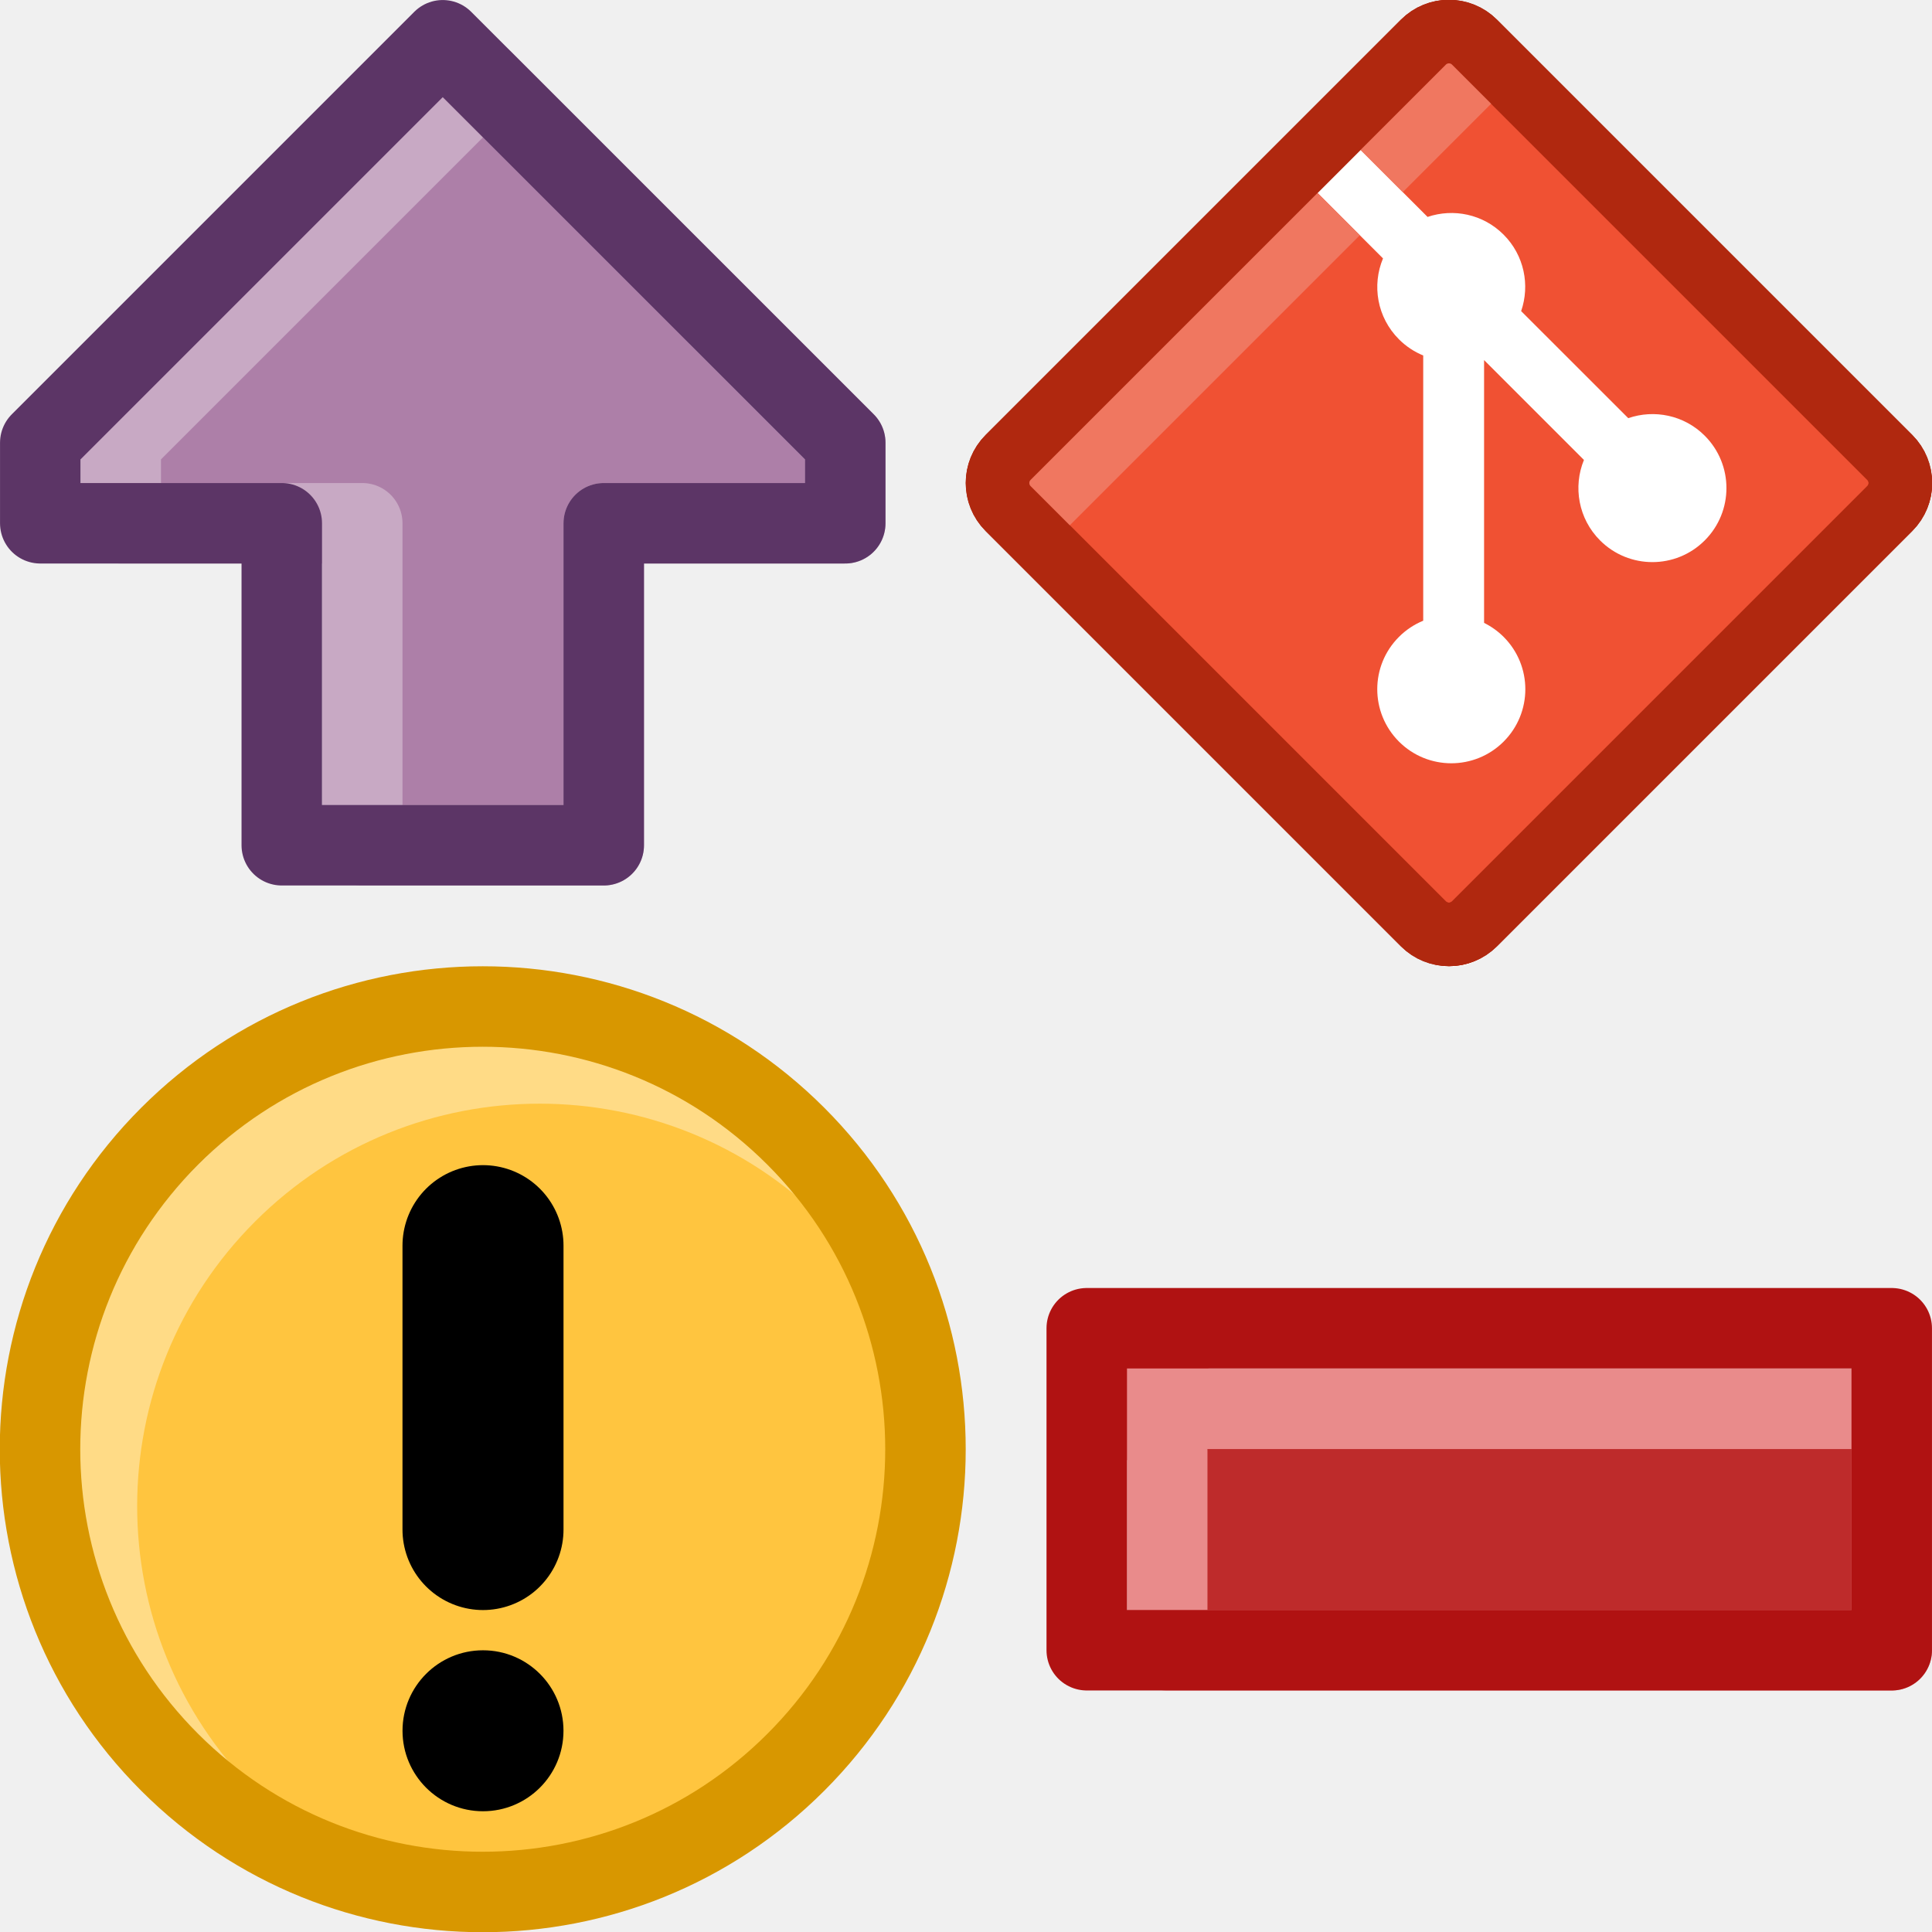
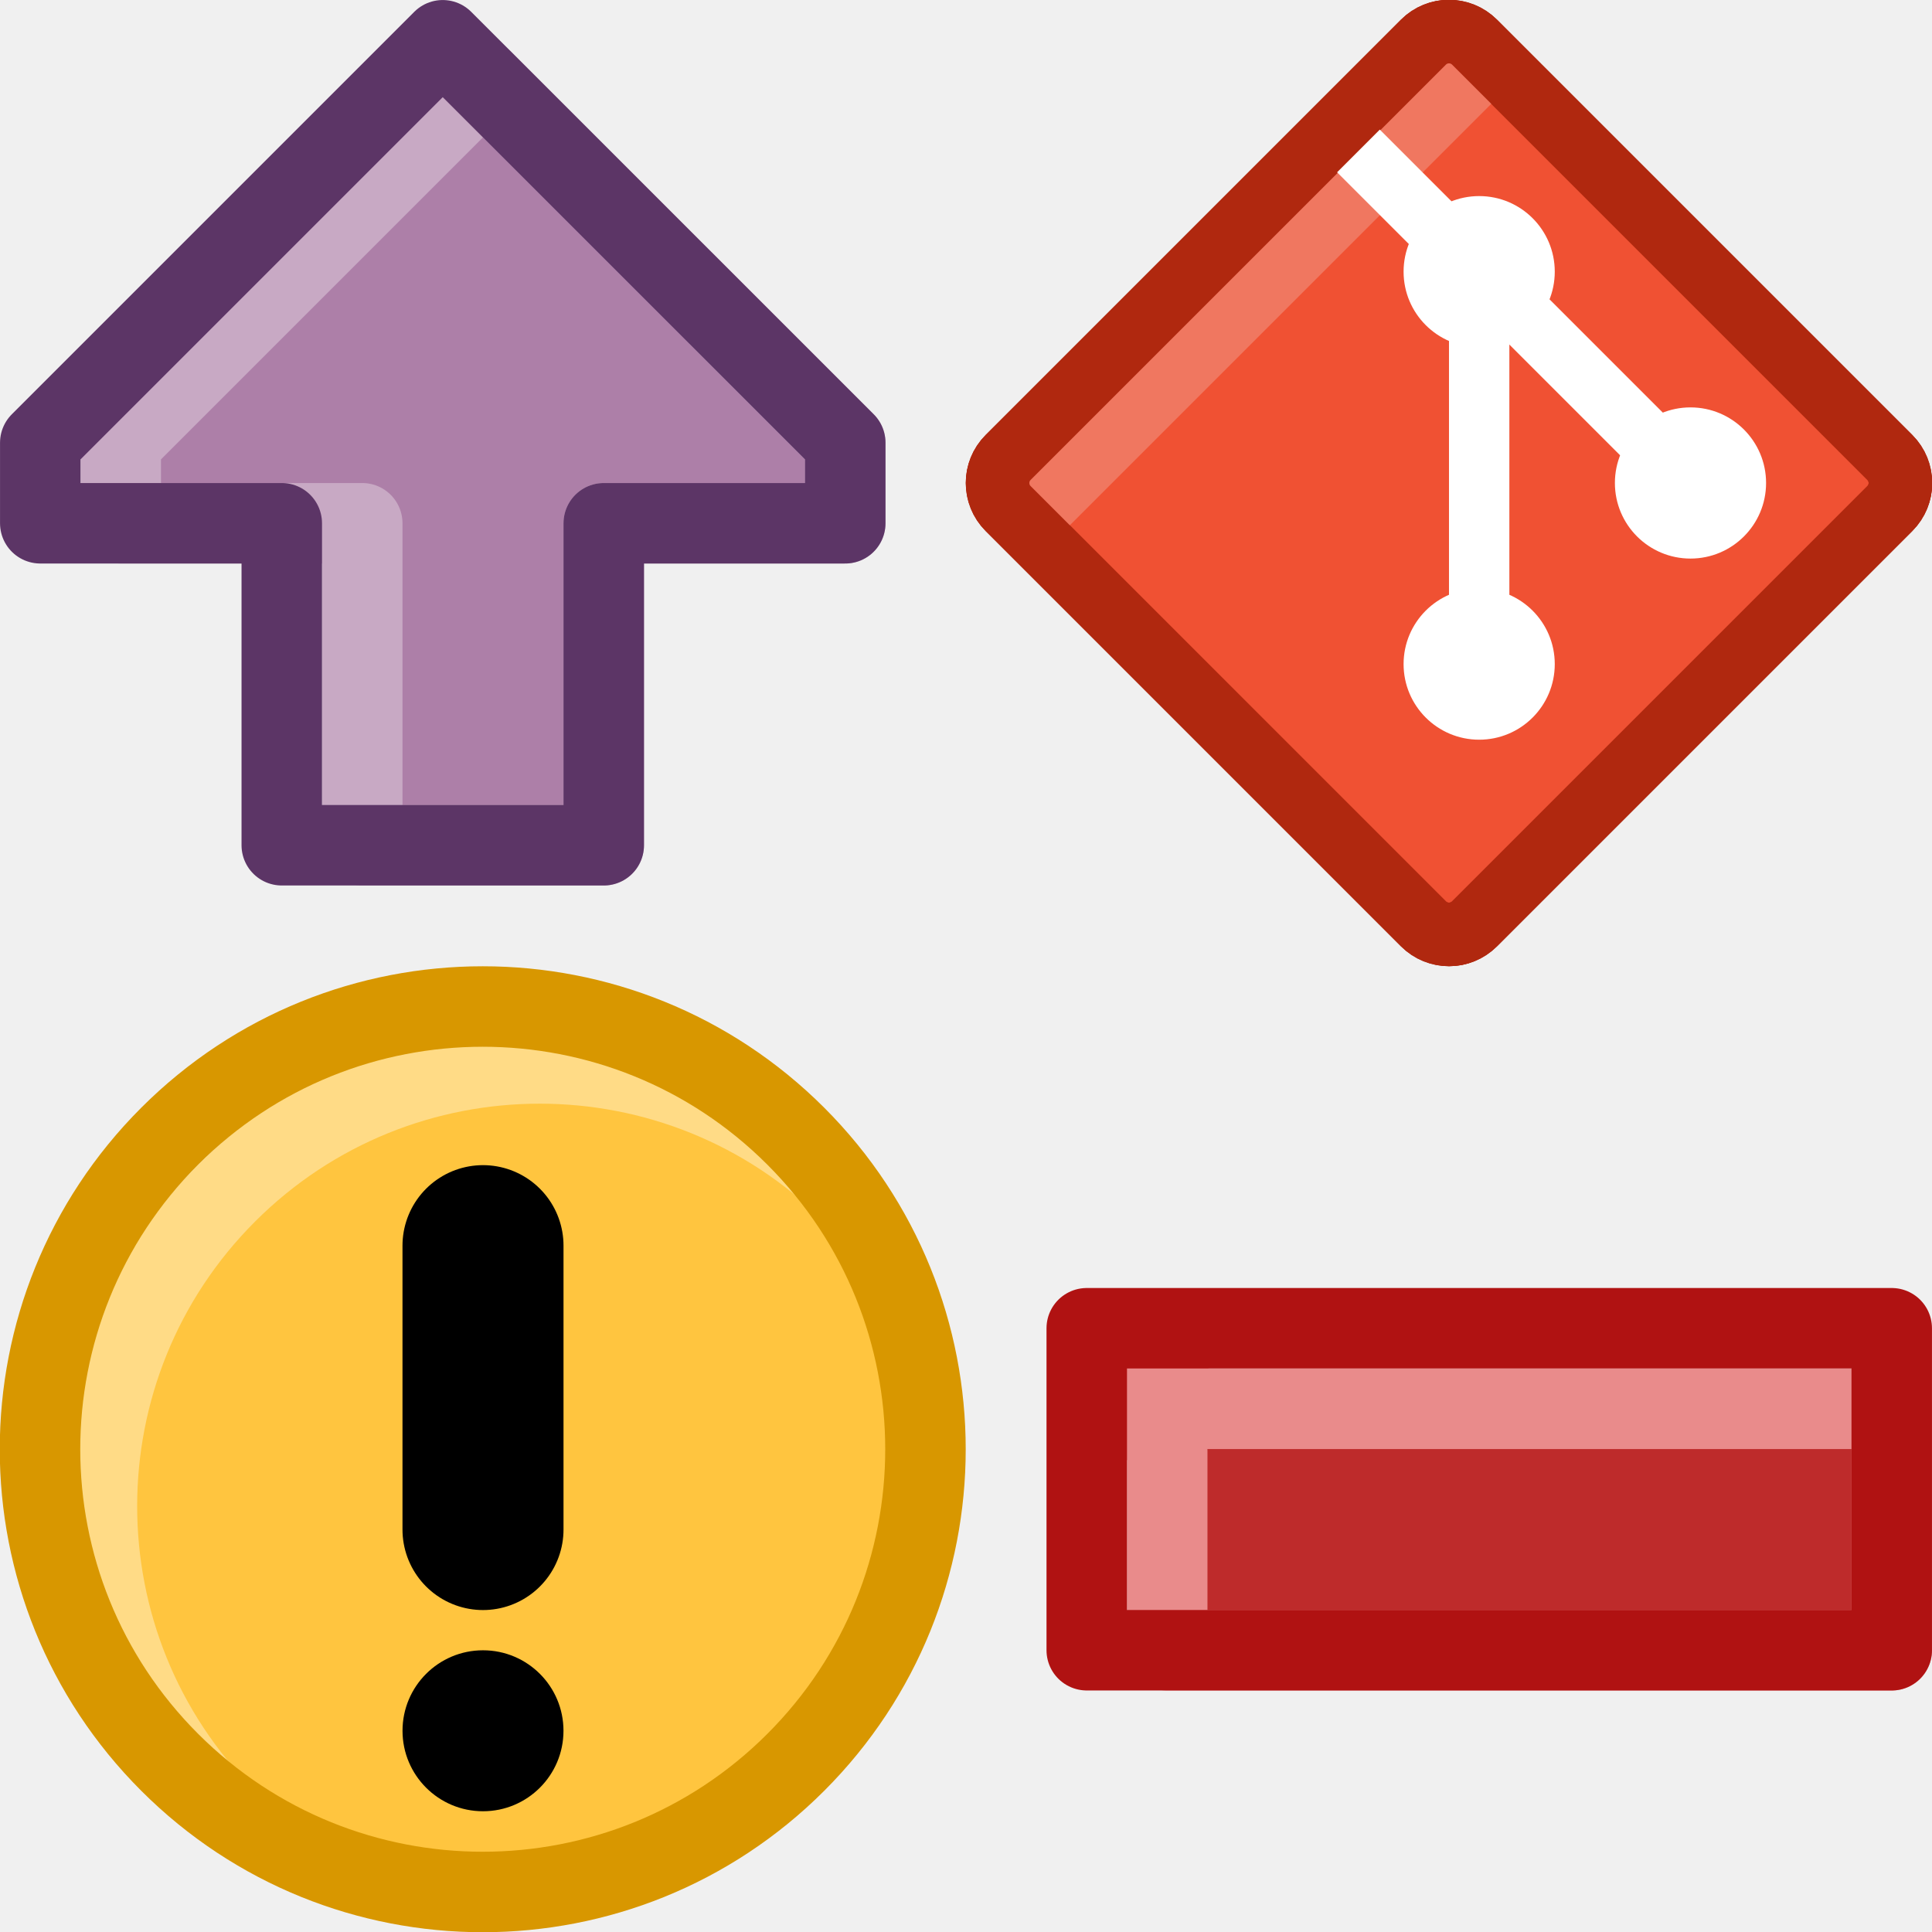
<svg xmlns="http://www.w3.org/2000/svg" version="1.1" width="32" viewBox="0 0 32 32" height="32">
  <g>
    <defs id="defs6">
      <clipPath id="clipPath852" clipPathUnits="userSpaceOnUse">
        <circle clip-path="none" r="7.333" cy="24" cx="24" id="circle854" style="opacity:1;fill:none;fill-opacity:1;stroke:#326206;stroke-width:1.333;stroke-linejoin:round;stroke-miterlimit:4;stroke-dasharray:none;stroke-opacity:1" />
      </clipPath>
    </defs>
    <g id="g841" transform="translate(-16.00419,0.00418811)">
      <circle style="opacity:1;fill:#ffc53f;fill-opacity:1;stroke:#ffdb86;stroke-width:1.333;stroke-linejoin:round;stroke-miterlimit:4;stroke-dasharray:none;stroke-opacity:1" id="path819-3" cx="24" cy="25.333" r="7.333" clip-path="url(#clipPath852)" transform="rotate(-45,24,24)" />
      <circle style="opacity:1;fill:none;fill-opacity:1;stroke:#d89700;stroke-width:1.333;stroke-linejoin:round;stroke-miterlimit:4;stroke-dasharray:none;stroke-opacity:1" id="path819" cx="-2.1500847e-07" cy="33.941" r="7.333" transform="rotate(-45)" />
    </g>
    <path style="fill:none;stroke:#000000;stroke-width:2.667;stroke-linecap:round;stroke-linejoin:round;stroke-miterlimit:4;stroke-dasharray:none;stroke-opacity:1" d="m 8,20.632 c 0,4.702 0,4.702 0,4.702" id="path843" />
    <circle style="opacity:1;fill:#000000;fill-opacity:1;stroke:none;stroke-width:1.333;stroke-linecap:round;stroke-linejoin:round;stroke-miterlimit:4;stroke-dasharray:none;stroke-opacity:1" id="path845" cx="8" cy="28.667" r="1.333" />
  </g>
  <g>
    <defs id="defs6">
      <clipPath clipPathUnits="userSpaceOnUse" id="clipPath852">
        <circle style="opacity:1;fill:none;fill-opacity:1;stroke:#326206;stroke-width:1.333;stroke-linejoin:round;stroke-miterlimit:4;stroke-dasharray:none;stroke-opacity:1" id="circle854" cx="24" cy="24" r="7.333" clip-path="none" />
      </clipPath>
      <clipPath id="clipPath1057" clipPathUnits="userSpaceOnUse">
        <path id="path1059" d="m 16.737,16.667 -1e-6,14.667 c 0,0 5.469,0.005 7.351,-2.3e-5 1.871,-0.005 3.74,-0.721 5.167,-2.148 2.864,-2.864 2.864,-7.507 0,-10.371 -1.44,-1.44 -3.329,-2.155 -5.215,-2.148 -1.867,0.008 -7.303,-5.8e-5 -7.303,-5.8e-5 z" style="opacity:1;fill:none;fill-opacity:1;stroke:#00ff00;stroke-width:0.133;stroke-linejoin:miter;stroke-miterlimit:4;stroke-dasharray:none;stroke-opacity:1" />
      </clipPath>
      <clipPath id="clipPath1126" clipPathUnits="userSpaceOnUse">
        <path style="opacity:1;fill:none;fill-opacity:1;stroke:#00ff00;stroke-width:0.133;stroke-linejoin:miter;stroke-miterlimit:4;stroke-dasharray:none;stroke-opacity:1" d="m 7.912,31.333 c 0,0 -3.74,-0.721 -5.167,-2.148 -2.864,-2.864 -2.864,-7.507 0,-10.371 1.44,-1.44 5.215,-2.148 5.215,-2.148 z" id="path1128" />
      </clipPath>
    </defs>
    <path style="fill:#be2b2b;fill-opacity:1;stroke:#e98b8b;stroke-width:1.333;stroke-linecap:butt;stroke-linejoin:round;stroke-miterlimit:4;stroke-dasharray:none;stroke-opacity:1" d="m 18.667,22.667 1.186,0.667 h 11.48 v 4 h -12 v -3.299 z" id="path819" />
    <path style="fill:none;fill-opacity:1;stroke:#b01212;stroke-width:1.333;stroke-linecap:butt;stroke-linejoin:round;stroke-miterlimit:4;stroke-dasharray:none;stroke-opacity:1" d="m 18,22 h 13.333 v 5.333 H 18 Z" id="path819-3" />
  </g>
  <g>
    <defs id="defs6" />
-     <g style="stroke-width:5.741" id="g4-3" transform="matrix(0.1741241,0,0,0.1742739,21.97021,-1.12583)">
-       <path id="path2-6" d="m 55.868,48.31 -40.119,-40.117 c -2.31,-2.311 -6.057,-2.311 -8.369,0 l -8.33,8.332 -4.094,4.092 -27.51,27.507 c -2.311,2.313 -2.311,6.06 0,8.371 l 40.121,40.118 c 2.31,2.311 6.056,2.311 8.369,0 l 39.932,-39.932 c 2.311,-2.311 2.311,-6.06 0,-8.371 z" style="fill:#ffffff;fill-opacity:1;stroke-width:5.741" />
-     </g>
-     <g transform="translate(8.3e-7,-15.99999)" id="g850">
-       <path id="path2-6-3" d="m 31.698,23.287 -6.986,-6.985 c -0.402,-0.402 -1.055,-0.402 -1.457,0 l -1.45,1.451 -0.713,0.713 -4.79,4.79 c -0.402,0.403 -0.402,1.055 0,1.458 l 6.986,6.986 c 0.402,0.402 1.054,0.402 1.457,0 l 6.953,-6.953 c 0.402,-0.402 0.402,-1.055 0,-1.458 z" style="fill:#ffffff;fill-opacity:1;stroke-width:1" />
-       <path id="path2-67" d="m 31.698,23.287 -6.986,-6.985 c -0.402,-0.402 -1.055,-0.402 -1.457,0 l -1.45,1.451 1.84,1.84 c 0.428,-0.145 0.918,-0.048 1.259,0.293 0.343,0.343 0.439,0.838 0.291,1.267 l 1.774,1.773 c 0.429,-0.148 0.924,-0.052 1.267,0.291 0.479,0.479 0.479,1.255 0,1.734 -0.479,0.479 -1.255,0.479 -1.734,0 -0.36,-0.36 -0.449,-0.89 -0.267,-1.333 l -1.654,-1.654 v 4.353 c 0.117,0.058 0.227,0.135 0.324,0.232 0.479,0.479 0.479,1.255 0,1.734 -0.479,0.479 -1.255,0.479 -1.734,0 -0.479,-0.48 -0.479,-1.255 0,-1.734 0.118,-0.118 0.255,-0.208 0.402,-0.268 v -4.393 c -0.146,-0.06 -0.283,-0.149 -0.402,-0.268 -0.363,-0.363 -0.45,-0.895 -0.264,-1.34 l -1.814,-1.814 -4.79,4.79 c -0.402,0.403 -0.402,1.055 0,1.458 l 6.986,6.986 c 0.402,0.402 1.054,0.402 1.457,0 l 6.953,-6.953 c 0.402,-0.402 0.402,-1.055 0,-1.458 z" style="fill:#f05133;stroke-width:1" />
-       <rect style="fill:none;stroke:#b0280f;stroke-width:1.053;stroke-linecap:round;stroke-linejoin:round;stroke-miterlimit:4;stroke-dasharray:none;stroke-opacity:1;stop-color:#000000" id="rect868" width="10.925" height="10.925" x="-5.463" y="28.478" transform="rotate(-45.00001)" ry="0.599" rx="0.599" />
-       <rect style="fill:#f07760;fill-opacity:1;stroke:none;stroke-width:0.953;stroke-linecap:round;stroke-linejoin:round;stroke-miterlimit:4;stroke-dasharray:none;stroke-opacity:1;stop-color:#000000" id="rect884" width="1.153" height="6.904" x="28.842" y="-1.857" transform="rotate(45)" />
-       <rect transform="rotate(45)" y="-5.048" x="28.802" height="2.183" width="1.191" id="rect884-5" style="fill:#f07760;fill-opacity:1;stroke:none;stroke-width:0.953;stroke-linecap:round;stroke-linejoin:round;stroke-miterlimit:4;stroke-dasharray:none;stroke-opacity:1;stop-color:#000000" />
-       <rect rx="0.599" ry="0.599" transform="rotate(-45.00001)" y="28.478" x="-5.463" height="10.925" width="10.925" id="rect868-6" style="fill:none;stroke:#b0280f;stroke-width:1.053;stroke-linecap:round;stroke-linejoin:round;stroke-miterlimit:4;stroke-dasharray:none;stroke-opacity:1;stop-color:#000000" />
+     <g transform="translate(-12.24222,-9.333322)" id="g870">
+       <path id="path2-6" d="M 43.94,16.621 36.955,9.635 c -0.402,-0.402 -1.055,-0.402 -1.457,0 l -1.45,1.451 -0.713,0.713 -4.79,4.79 c -0.402,0.403 -0.402,1.055 0,1.458 l 6.986,6.986 c 0.402,0.402 1.054,0.402 1.457,0 l 6.953,-6.953 c 0.402,-0.402 0.402,-1.055 0,-1.458 z" style="fill:#f05133;fill-opacity:1;stroke-width:1" />
+       <rect style="fill:none;stroke:#b0280f;stroke-width:1.053;stroke-linecap:round;stroke-linejoin:round;stroke-miterlimit:4;stroke-dasharray:none;stroke-opacity:1;stop-color:#000000" id="rect868" width="10.925" height="10.925" x="7.908" y="32.421" transform="rotate(-45.00001)" ry="0.599" rx="0.599" />
+       <rect style="fill:#f07760;fill-opacity:1;stroke:none;stroke-width:0.953;stroke-linecap:round;stroke-linejoin:round;stroke-miterlimit:4;stroke-dasharray:none;stroke-opacity:1;stop-color:#000000" id="rect884" width="1.328" height="10.225" x="32.61" y="-18.549" transform="rotate(45)" />
+       <rect rx="0.599" ry="0.599" transform="rotate(-45.00001)" y="32.421" x="7.908" height="10.925" width="10.925" id="rect868-6" style="fill:none;stroke:#b0280f;stroke-width:1.053;stroke-linecap:round;stroke-linejoin:round;stroke-miterlimit:4;stroke-dasharray:none;stroke-opacity:1;stop-color:#000000" />
+       <circle style="fill:#ffffff;fill-opacity:1;stroke-linecap:round;stroke-linejoin:round;stop-color:#000000" id="path854" cx="36.742" cy="13.833" r="1.252" />
+       <rect transform="scale(-1)" y="-21.333" x="-37.242" height="7.5" width="1" id="rect884-3-5" style="fill:#ffffff;fill-opacity:1;stroke:none;stroke-width:0.925;stroke-linecap:round;stroke-linejoin:round;stroke-miterlimit:4;stroke-dasharray:none;stroke-opacity:1;stop-color:#000000" />
+       <rect style="fill:#ffffff;fill-opacity:1;stroke:none;stroke-width:0.888;stroke-linecap:round;stroke-linejoin:round;stroke-miterlimit:4;stroke-dasharray:none;stroke-opacity:1;stop-color:#000000" id="rect884-3-5-3" width="1" height="6.904" x="-16.699" y="-39.838" transform="rotate(135)" />
+       <circle r="1.252" cy="20.333" cx="36.742" id="path854-5" style="fill:#ffffff;fill-opacity:1;stroke-linecap:round;stroke-linejoin:round;stop-color:#000000" />
+       <circle style="fill:#ffffff;fill-opacity:1;stroke-linecap:round;stroke-linejoin:round;stop-color:#000000" id="path854-5-3" cx="40.242" cy="17.333" r="1.252" />
    </g>
  </g>
  <g>
    <defs id="defs6" />
    <path style="fill:#ad7fa8;fill-opacity:1;stroke:#c8a9c4;stroke-width:1.333;stroke-linecap:butt;stroke-linejoin:round;stroke-miterlimit:4;stroke-dasharray:none;stroke-opacity:1" d="M 2,8.667 H 6 V 14 L 10,14 V 8.667 h 4 V 7.333 l -6,-6 -6,6 z" id="path819-3" />
    <path style="fill:none;stroke:#5c3566;stroke-width:1.333;stroke-linecap:butt;stroke-linejoin:round;stroke-miterlimit:4;stroke-dasharray:none;stroke-opacity:1" d="M 0.667,8.667 H 4.667 V 14 H 10 V 8.667 h 4 V 7.333 L 7.333,0.667 0.667,7.333 Z" id="path819" />
  </g>
</svg>
